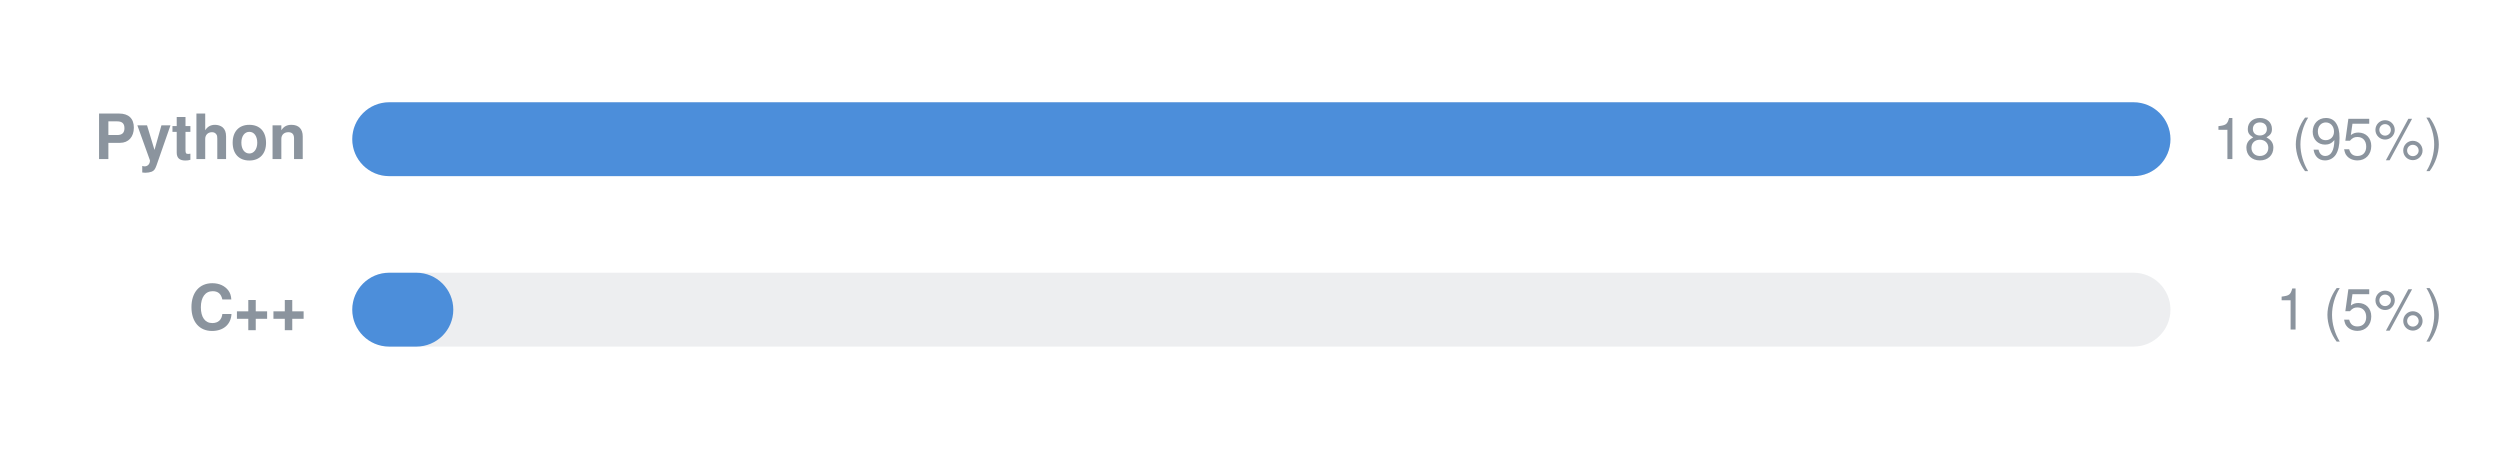
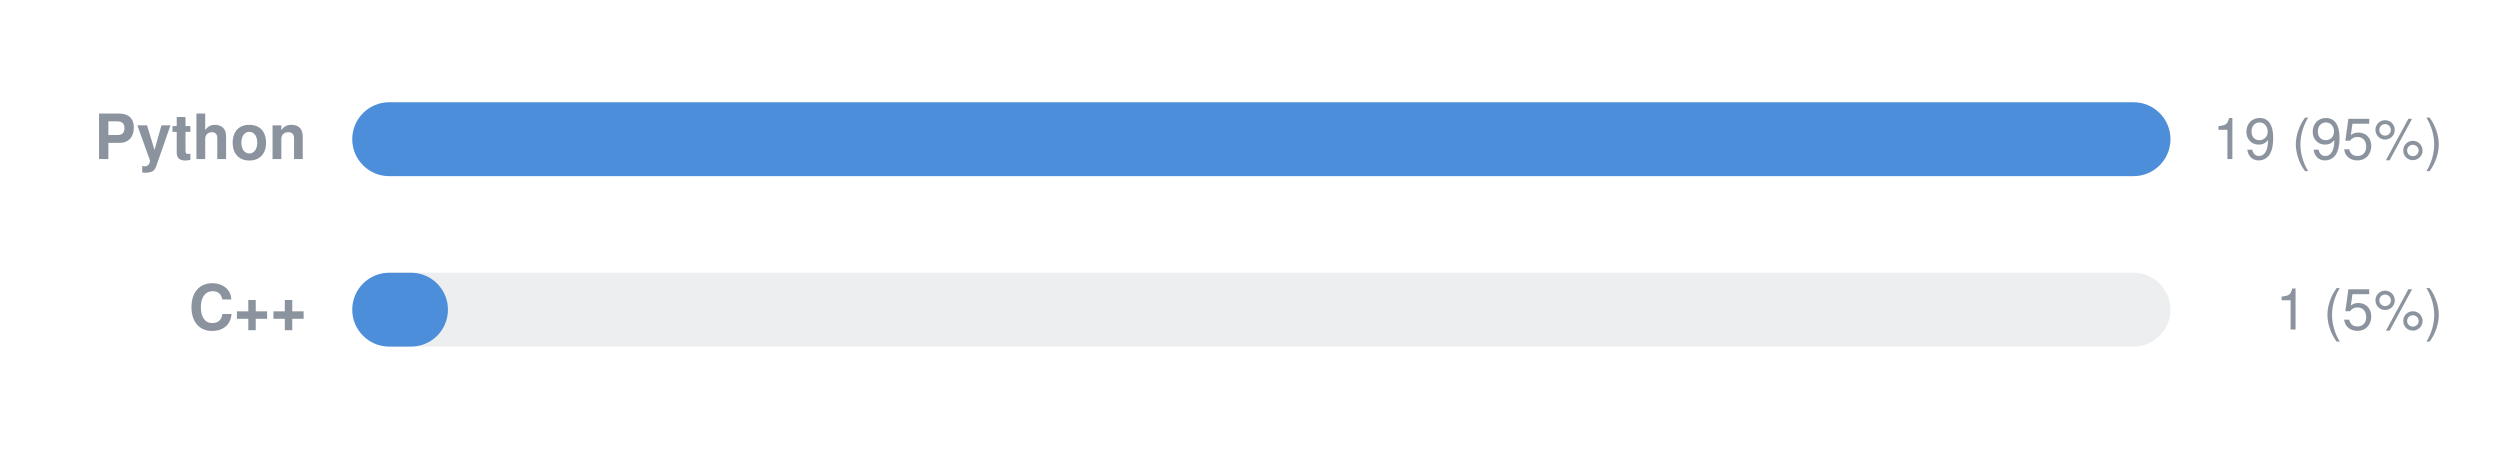
<svg xmlns="http://www.w3.org/2000/svg" viewBox="0 0 440 82" width="440" height="82" role="img" font-family="system-ui, -apple-system, Segoe UI, Helvetica, Arial, sans-serif">
  <text x="54" y="28" font-size="11" fill="#8b949e" text-anchor="end" font-weight="600" opacity="1">Python</text>
  <rect x="62" y="18" width="320" height="13" rx="6.5" fill="#8b949e" opacity="0.16" />
  <rect x="62" y="18" width="320" height="13" rx="6.5" fill="#4c8eda" opacity="1" />
-   <text x="430" y="28" font-size="10" fill="#8b949e" text-anchor="end" font-weight="normal" opacity="1">18 (95%)</text>
+   <text x="430" y="28" font-size="10" fill="#8b949e" text-anchor="end" font-weight="normal" opacity="1">19 (95%)</text>
  <text x="54" y="58" font-size="11" fill="#8b949e" text-anchor="end" font-weight="600" opacity="1">C++</text>
  <rect x="62" y="48" width="320" height="13" rx="6.5" fill="#8b949e" opacity="0.16" />
-   <rect x="62" y="48" width="17.78" height="13" rx="6.5" fill="#4c8eda" opacity="1" />
+   <rect x="62" y="48" width="16.84" height="13" rx="6.5" fill="#4c8eda" opacity="1" />
  <text x="430" y="58" font-size="10" fill="#8b949e" text-anchor="end" font-weight="normal" opacity="1">1 (5%)</text>
</svg>
